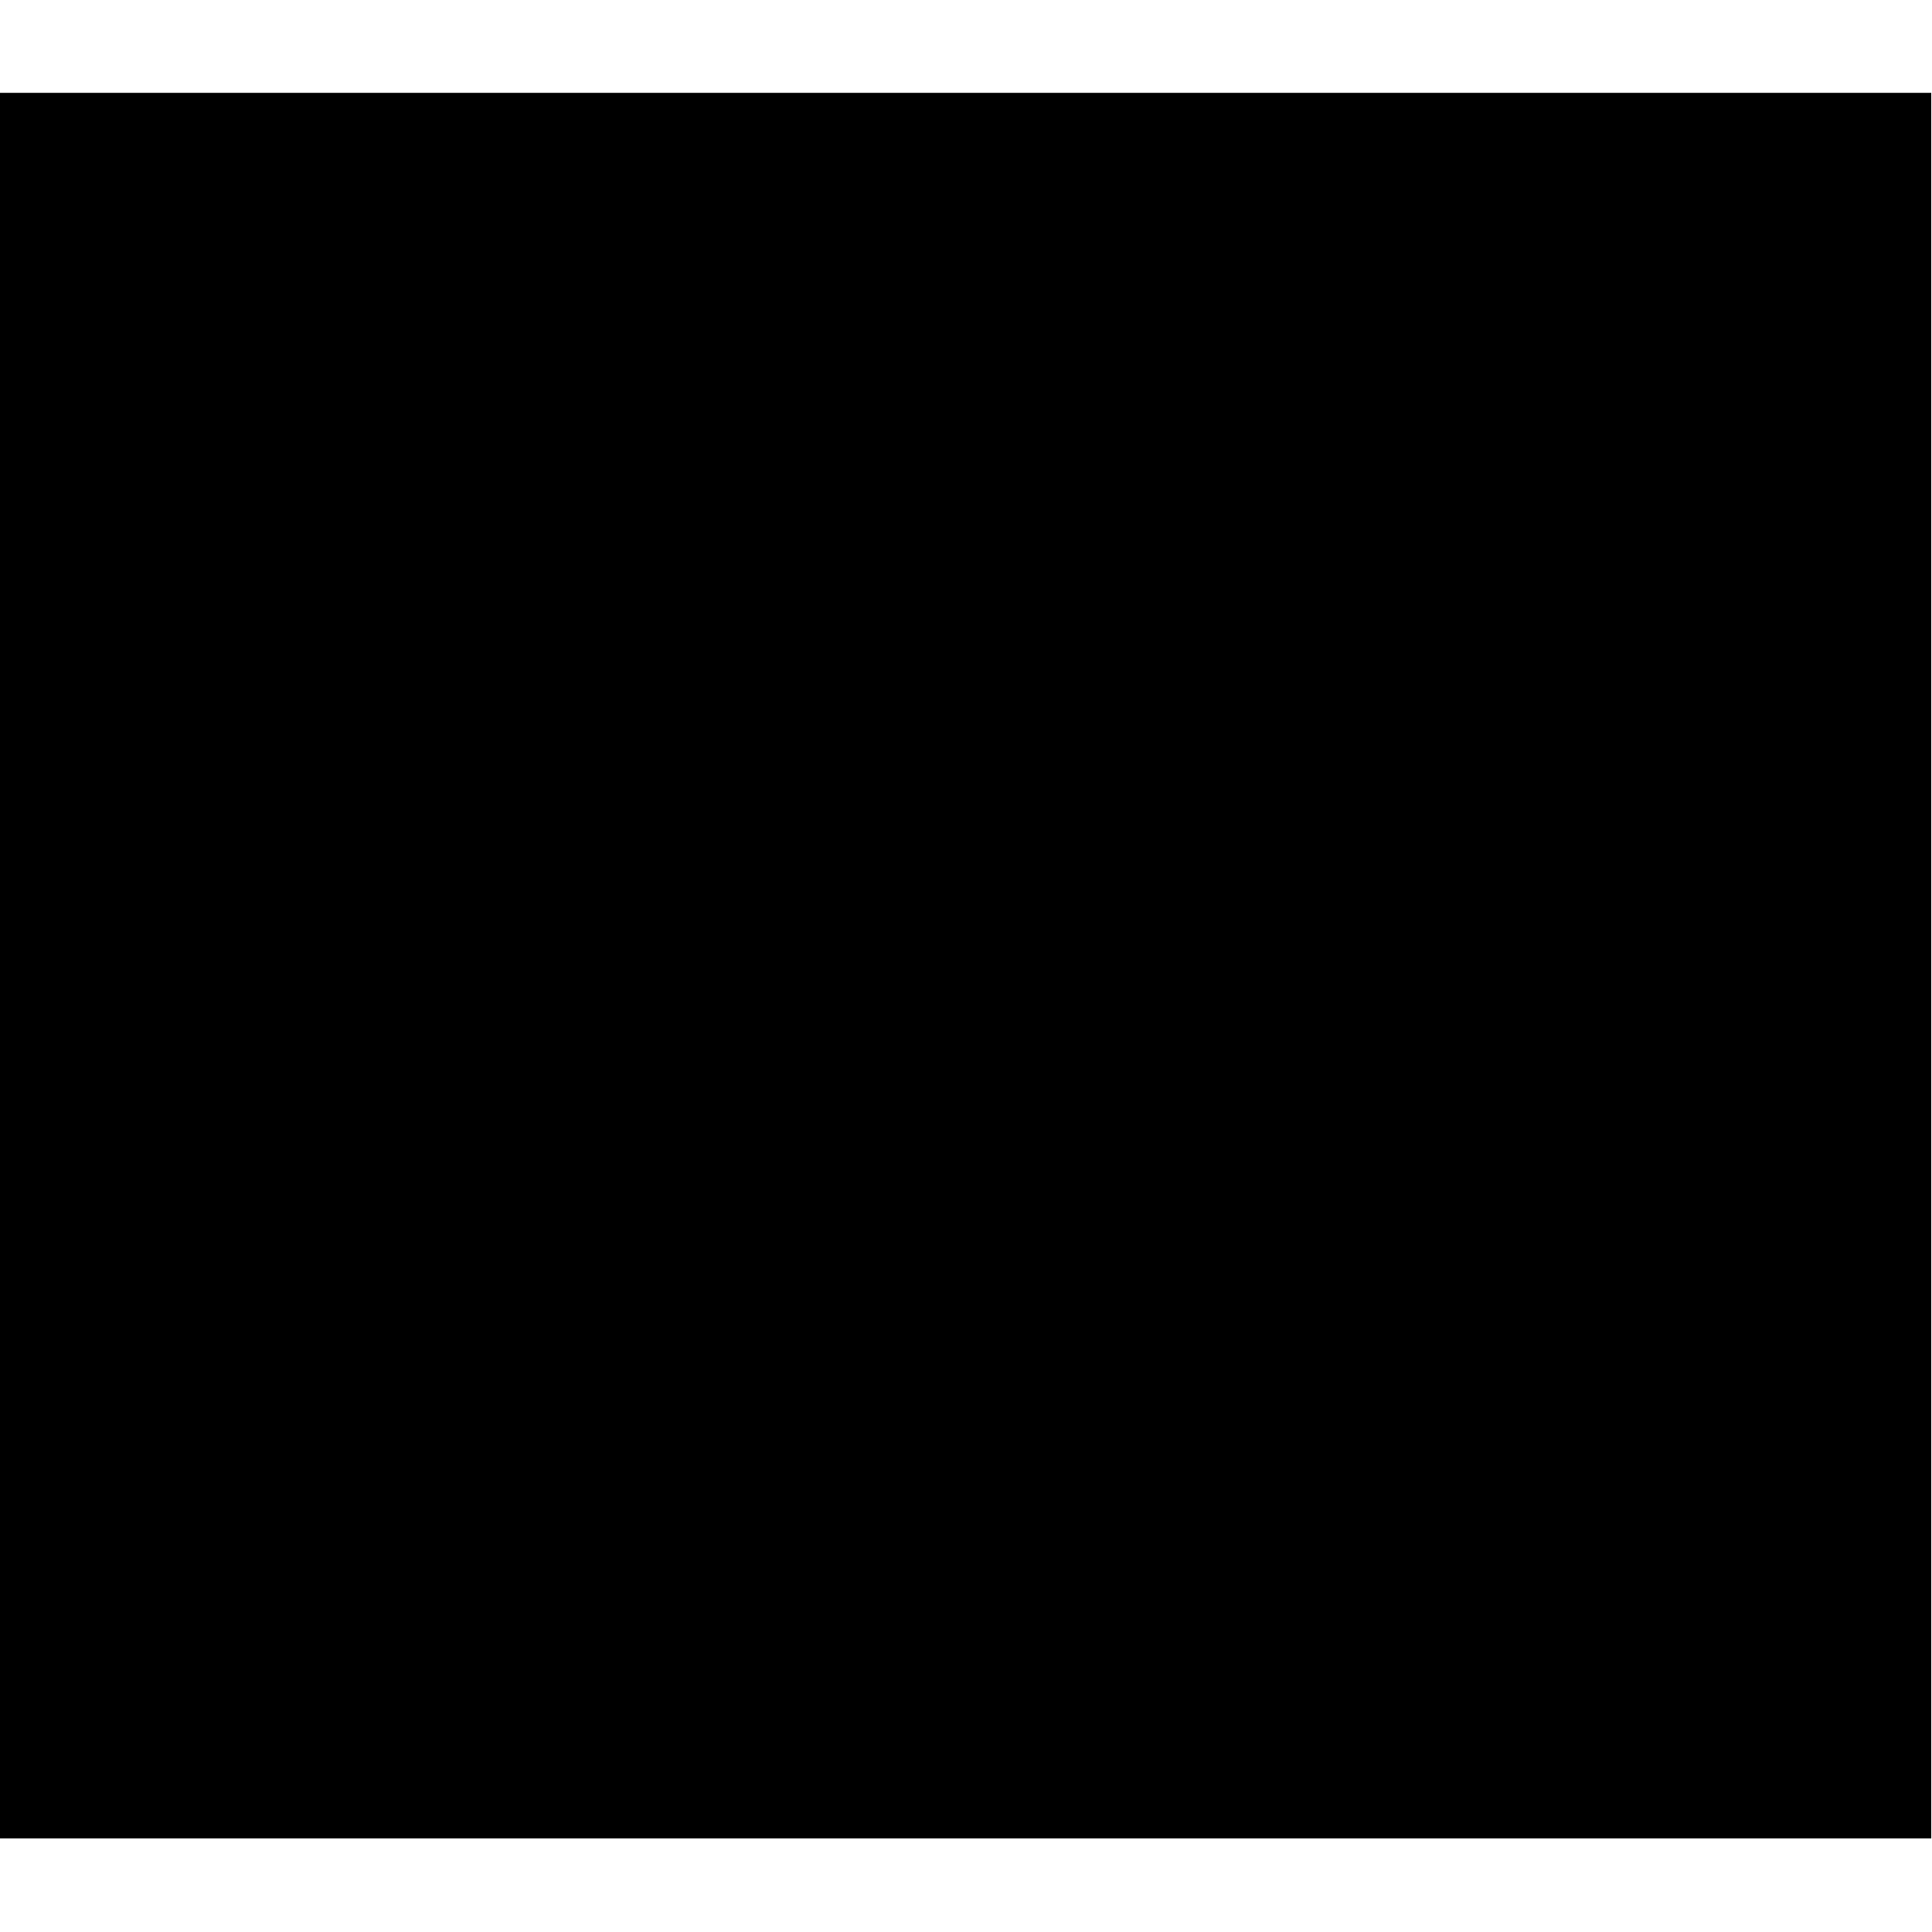
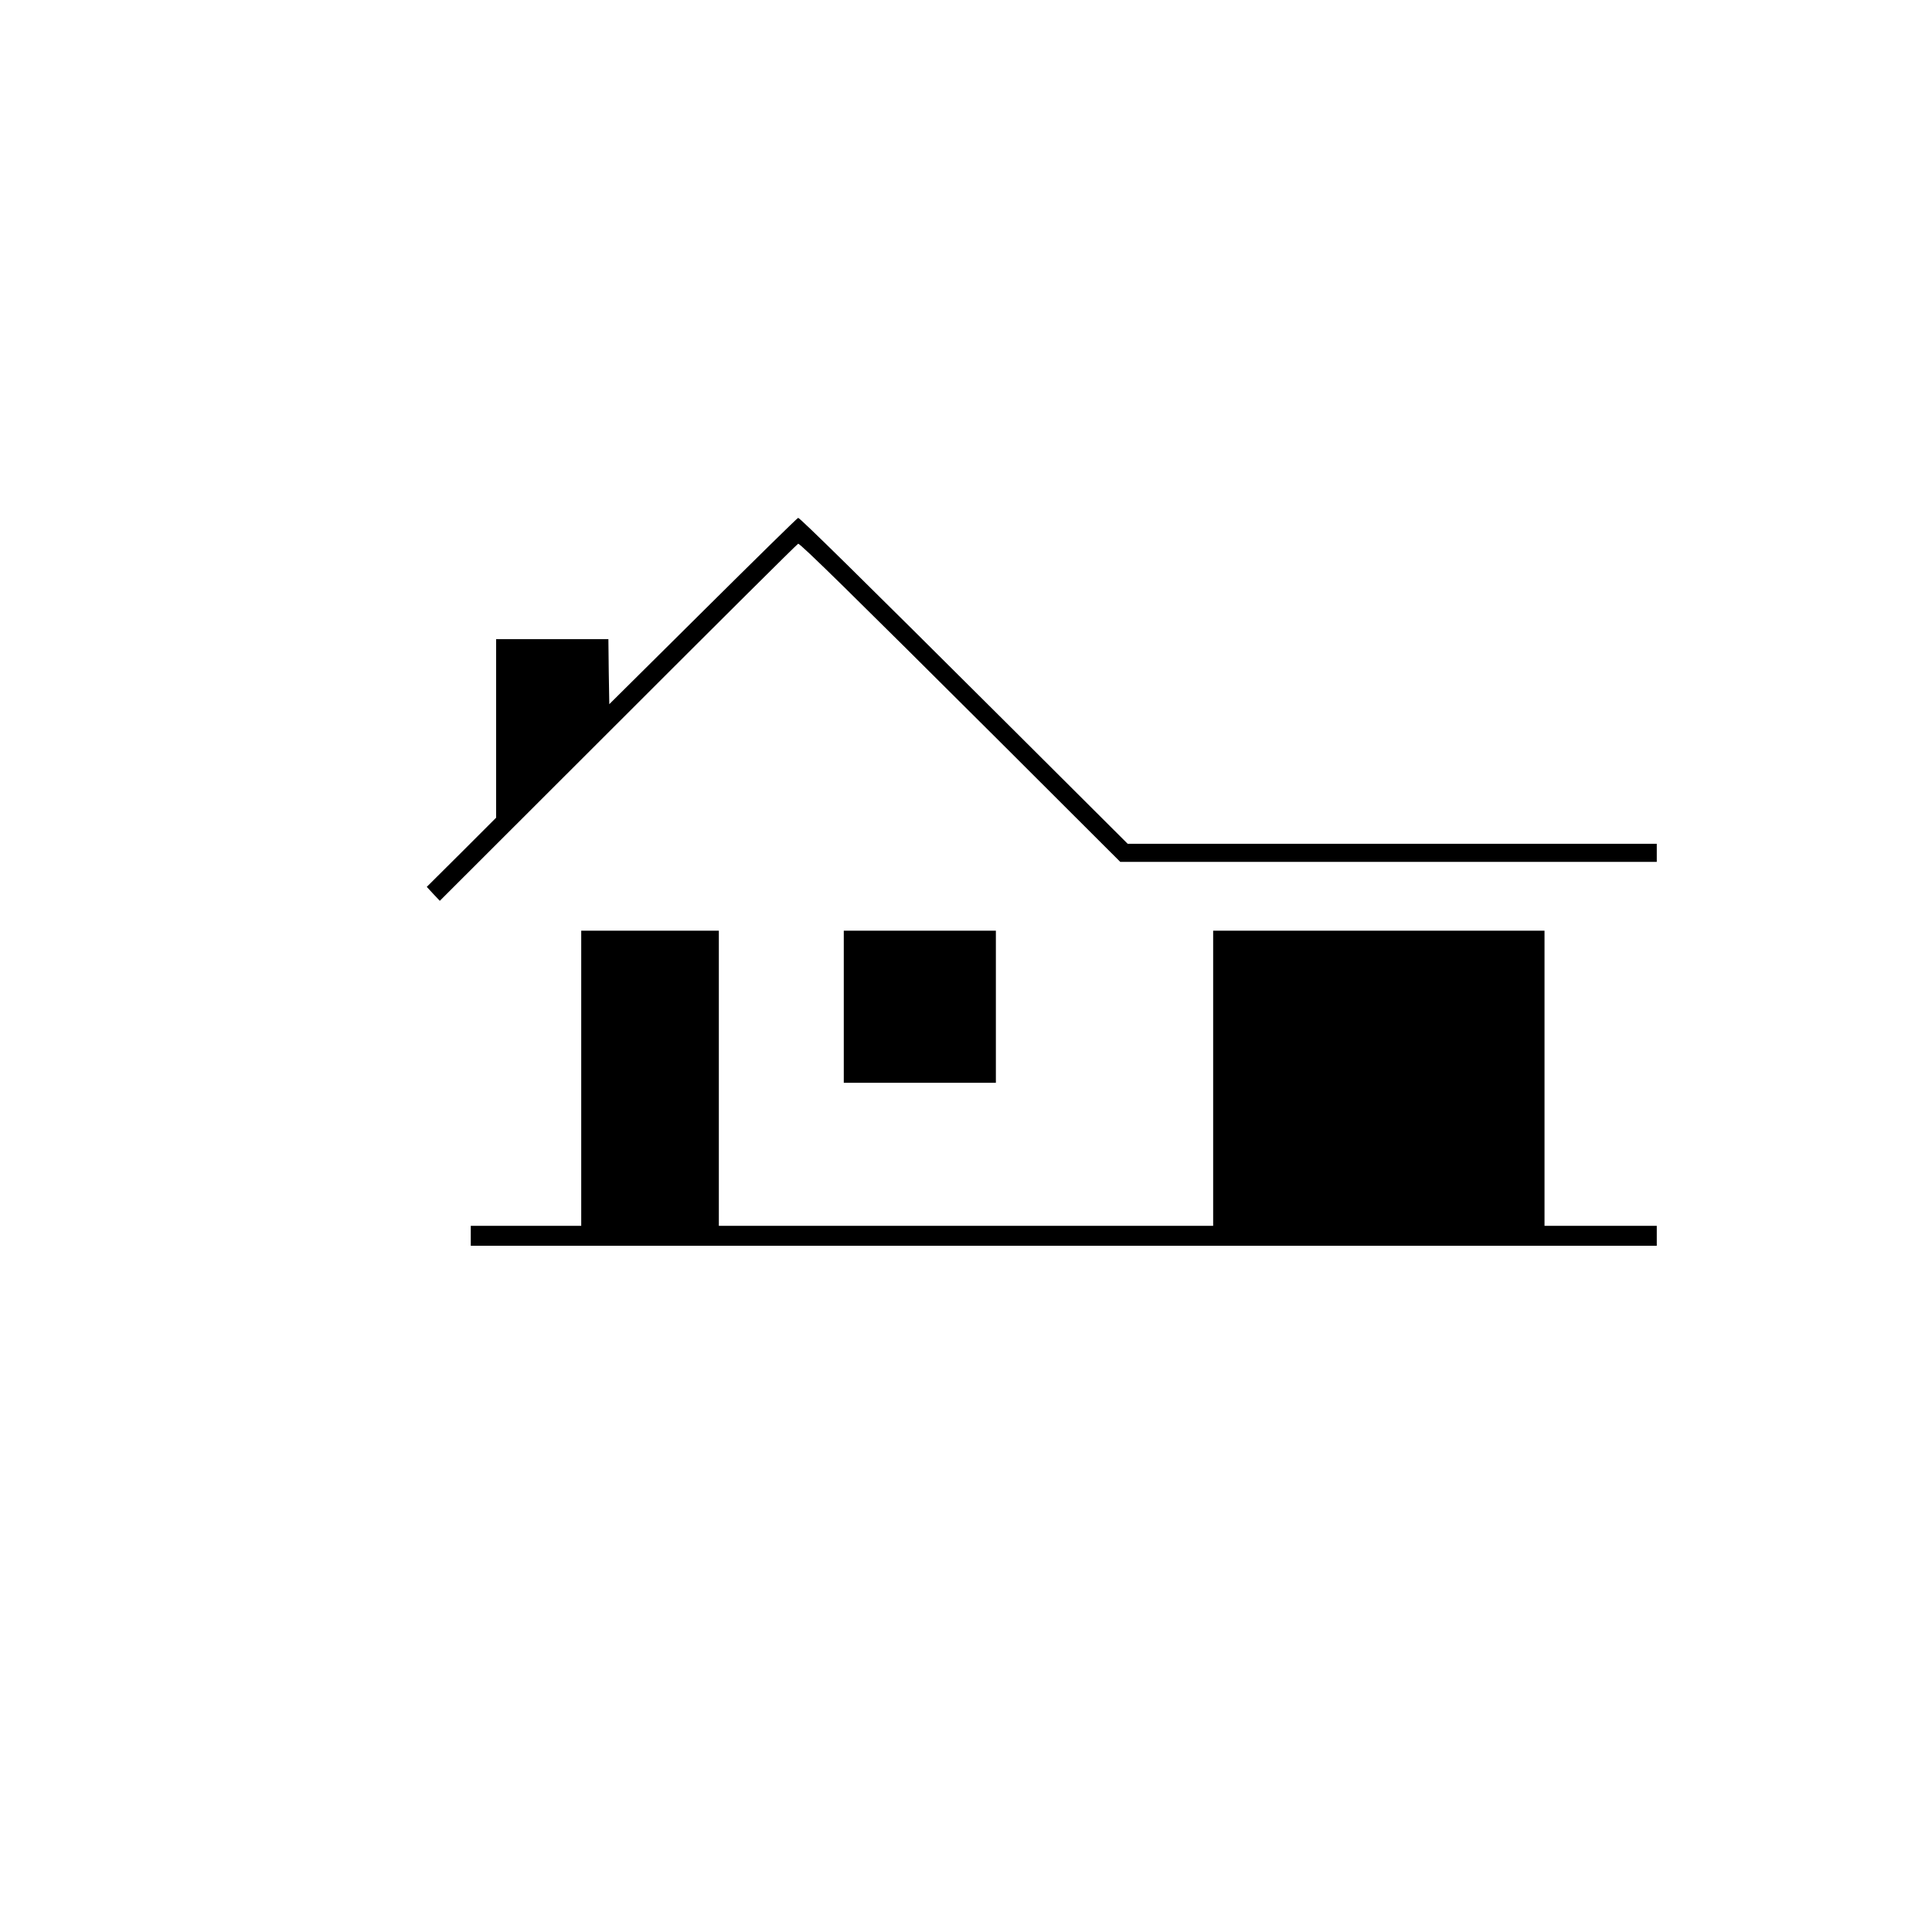
- <svg xmlns="http://www.w3.org/2000/svg" version="1.0" width="416pt" height="416pt" viewBox="0 0 416 416" preserveAspectRatio="xMidYMid meet">
-   <g transform="translate(0,416) scale(0.1,-0.1)" fill="#000000" stroke="none">
-     <path d="M0 2080 l0 -1880 2080 0 2080 0 0 1880 0 1880 -2080 0 -2080 0 0 -1880z" />
+ <svg xmlns="http://www.w3.org/2000/svg" version="1.0" width="1067pt" height="1067pt" viewBox="0 0 1067 1067" preserveAspectRatio="xMidYMid meet">
+   <g transform="translate(0,1067) scale(0.1,-0.1)" fill="#000000" stroke="none">
+     <path d="M3883 7295 l-518 -514 -3 179 -2 180 -310 0 -310 0 0 -493 0 -493 -191 -191 -192 -191 36 -39 36 -38 986 985 c542 542 988 986 993 987 10 4 313 -295 1108 -1087 l671 -670 1481 0 1482 0 0 50 0 50 -1461 0 -1461 0 -663 661 c-814 811 -1147 1139 -1157 1139 -4 0 -240 -232 -525 -515z" />
+     <path d="M3210 4715 l0 -815 -305 0 -305 0 0 -55 0 -55 3275 0 3275 0 0 55 0 55 -310 0 -310 0 0 815 0 815 -915 0 -915 0 0 -815 0 -815 -1365 0 -1365 0 0 815 0 815 -380 0 -380 0 0 -815z" />
+     <path d="M4660 5110 l0 -420 420 0 420 0 0 420 0 420 -420 0 -420 0 0 -420z" />
  </g>
</svg>
